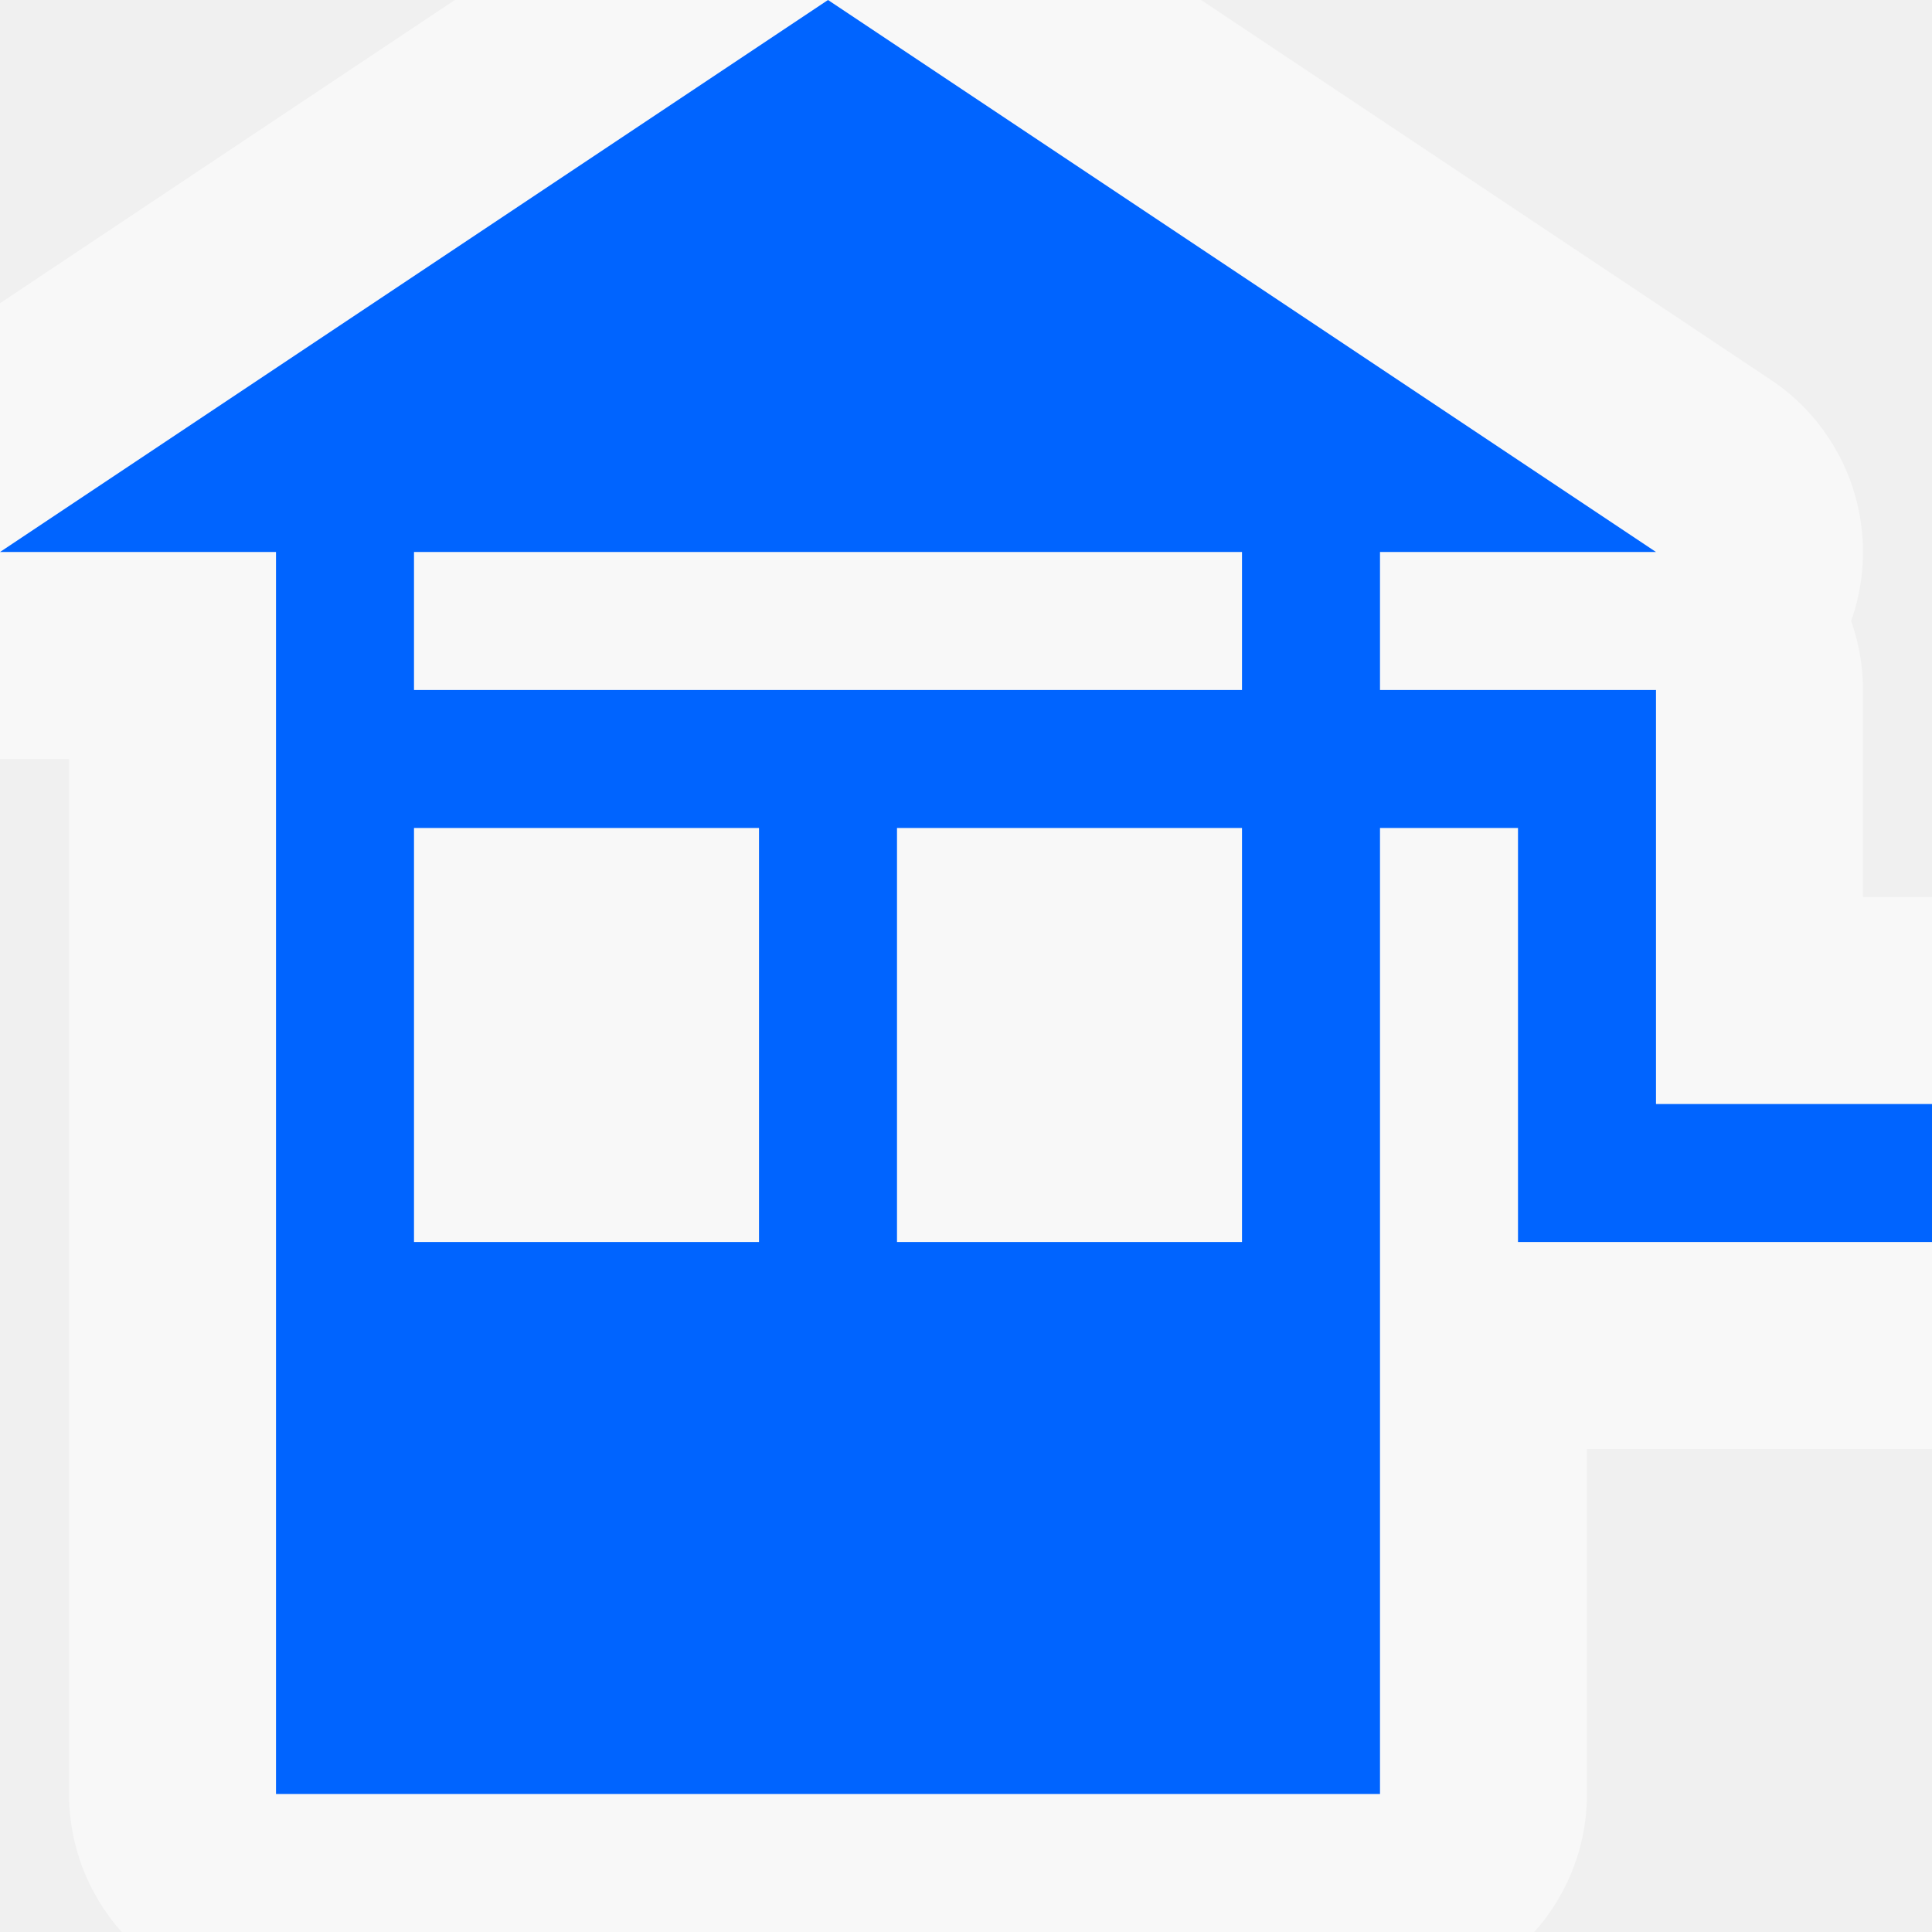
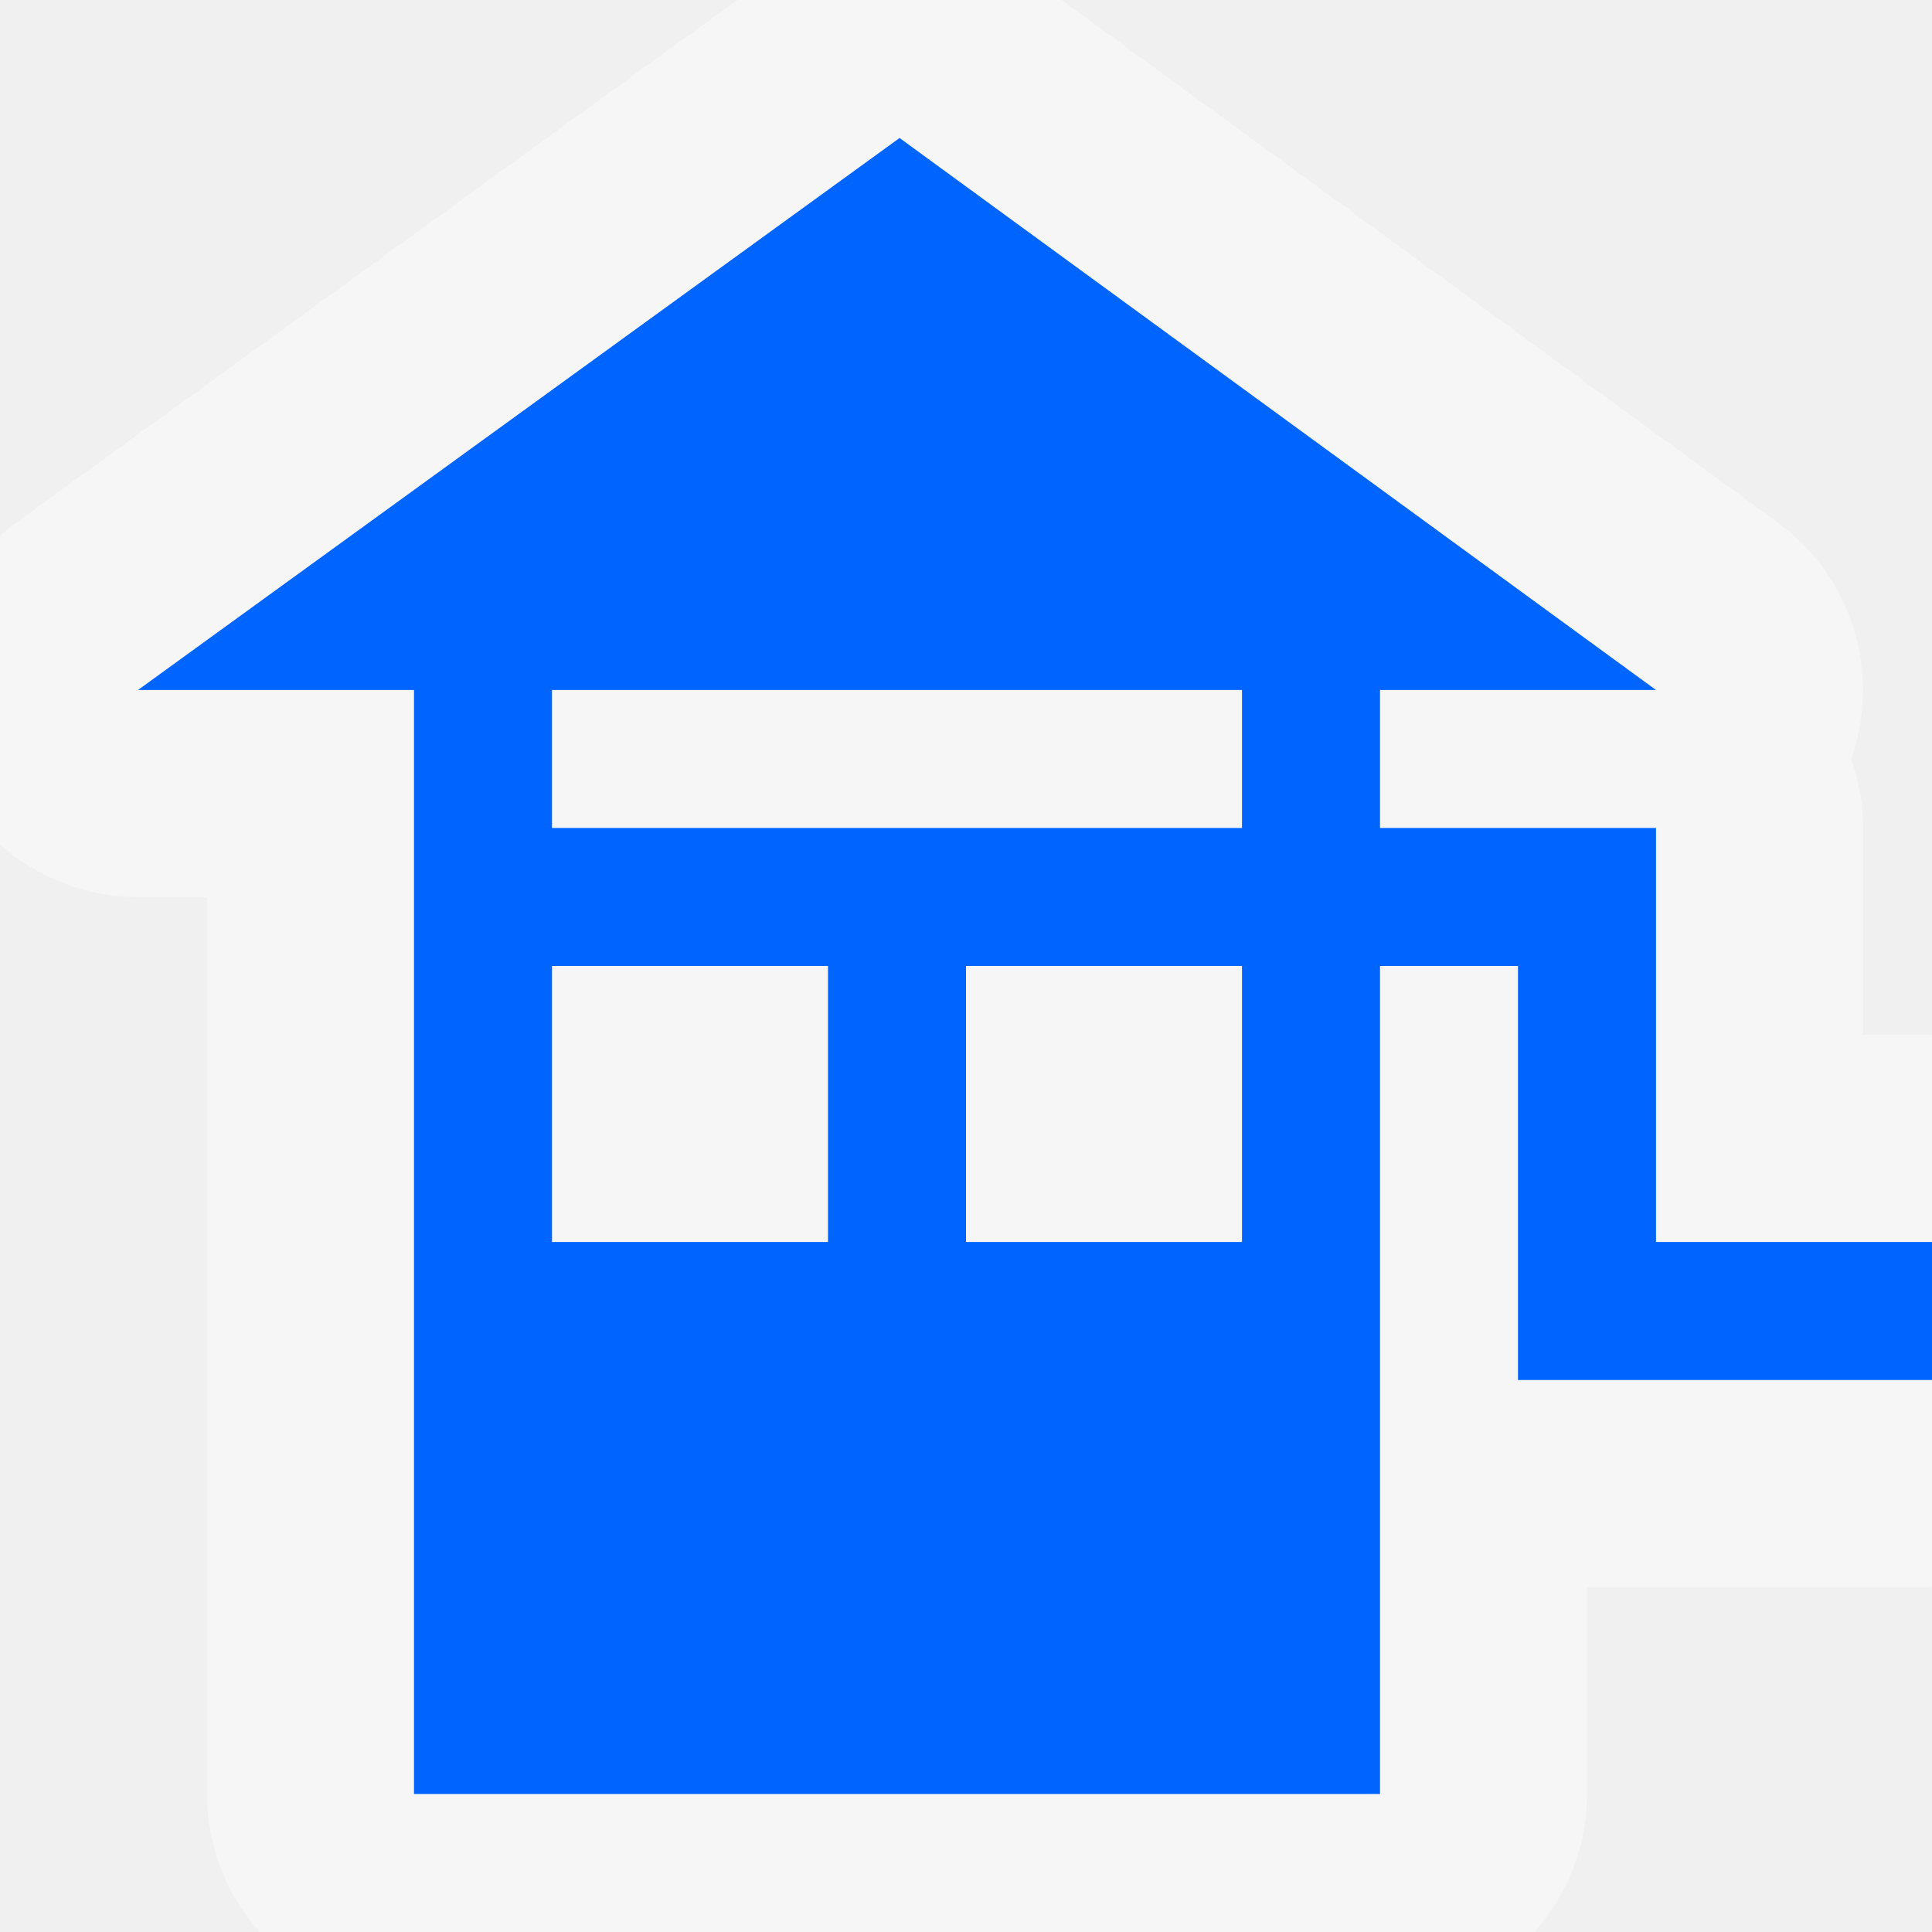
<svg xmlns="http://www.w3.org/2000/svg" version="1.1" id="svg2" xml:space="preserve" width="14" height="14" viewBox="0 0 14 14">
  <defs id="defs6" />
  <g id="g10" transform="matrix(1.333333,0,0,-1.333333,0,14)">
-     <path id="path1437" transform="matrix(0.75,0,0,-0.75,0,10.5)" d="M 6,0 L 0,4 H 2 L 2,13 H 10 L 10,6 H 11 V 9 H 14 V 8 H 12 V 5 H 10 V 4 H 12 Z M 3,4 H 9 V 5 H 3 Z M 3,6 H 5.5 V 9 H 3 Z M 6.5,6 H 9 V 9 H 6.5 Z" style="fill:#ffffff;fill-opacity:1;fill-rule:evenodd;stroke:#ffffff;stroke-width:3;stroke-linecap:round;stroke-linejoin:round;stroke-miterlimit:4;stroke-dasharray:none;stroke-opacity:1;opacity:0.5" />
-     <path style="fill:#0064ff;fill-opacity:1;fill-rule:evenodd;stroke:#000000;stroke-width:0;stroke-linecap:butt;stroke-linejoin:miter;stroke-miterlimit:4;stroke-dasharray:none;stroke-opacity:1" d="M 6,0 L 0,4 H 2 L 2,13 H 10 L 10,6 H 11 V 9 H 14 V 8 H 12 V 5 H 10 V 4 H 12 Z M 3,4 H 9 V 5 H 3 Z M 3,6 H 5.5 V 9 H 3 Z M 6.5,6 H 9 V 9 H 6.5 Z" transform="matrix(0.75,0,0,-0.75,0,10.5)" id="path825" />
+     <path id="path2023" d="M 4.889,9.75 L 0.75,6.75 H 2.25 V 0.75 L 7.5,0.75 V 5.25 H 8.25 V 3 H 10.5 V 3.75 H 9 V 6 H 7.5 V 6.75 H 9 Z M 3,6.75 L 6.75,6.75 V 6 L 3,6 Z M 3,5.25 L 4.5,5.25 V 3.75 L 3,3.75 Z M 5.25,5.25 H 6.75 V 3.75 H 5.25 Z" style="fill:#f0f6ff;fill-opacity:1;fill-rule:evenodd;stroke:#fcfcfc;stroke-width:2.25;stroke-linecap:round;stroke-linejoin:round;stroke-miterlimit:4;stroke-dasharray:none;stroke-opacity:1;opacity:0.5" />
+     <path style="fill:#0064ff;fill-opacity:1;fill-rule:evenodd;stroke:#000000;stroke-width:0;stroke-linecap:butt;stroke-linejoin:miter;stroke-miterlimit:4;stroke-dasharray:none;stroke-opacity:1" d="M 4.889,9.75 L 0.75,6.75 H 2.25 V 0.75 L 7.5,0.75 V 5.25 H 8.25 V 3 H 10.5 V 3.75 H 9 V 6 H 7.5 V 6.75 H 9 Z M 3,6.75 L 6.75,6.75 V 6 L 3,6 Z M 3,5.25 L 4.5,5.25 V 3.75 L 3,3.75 Z M 5.25,5.25 H 6.75 V 3.75 H 5.25 Z" id="path825" />
  </g>
</svg>
